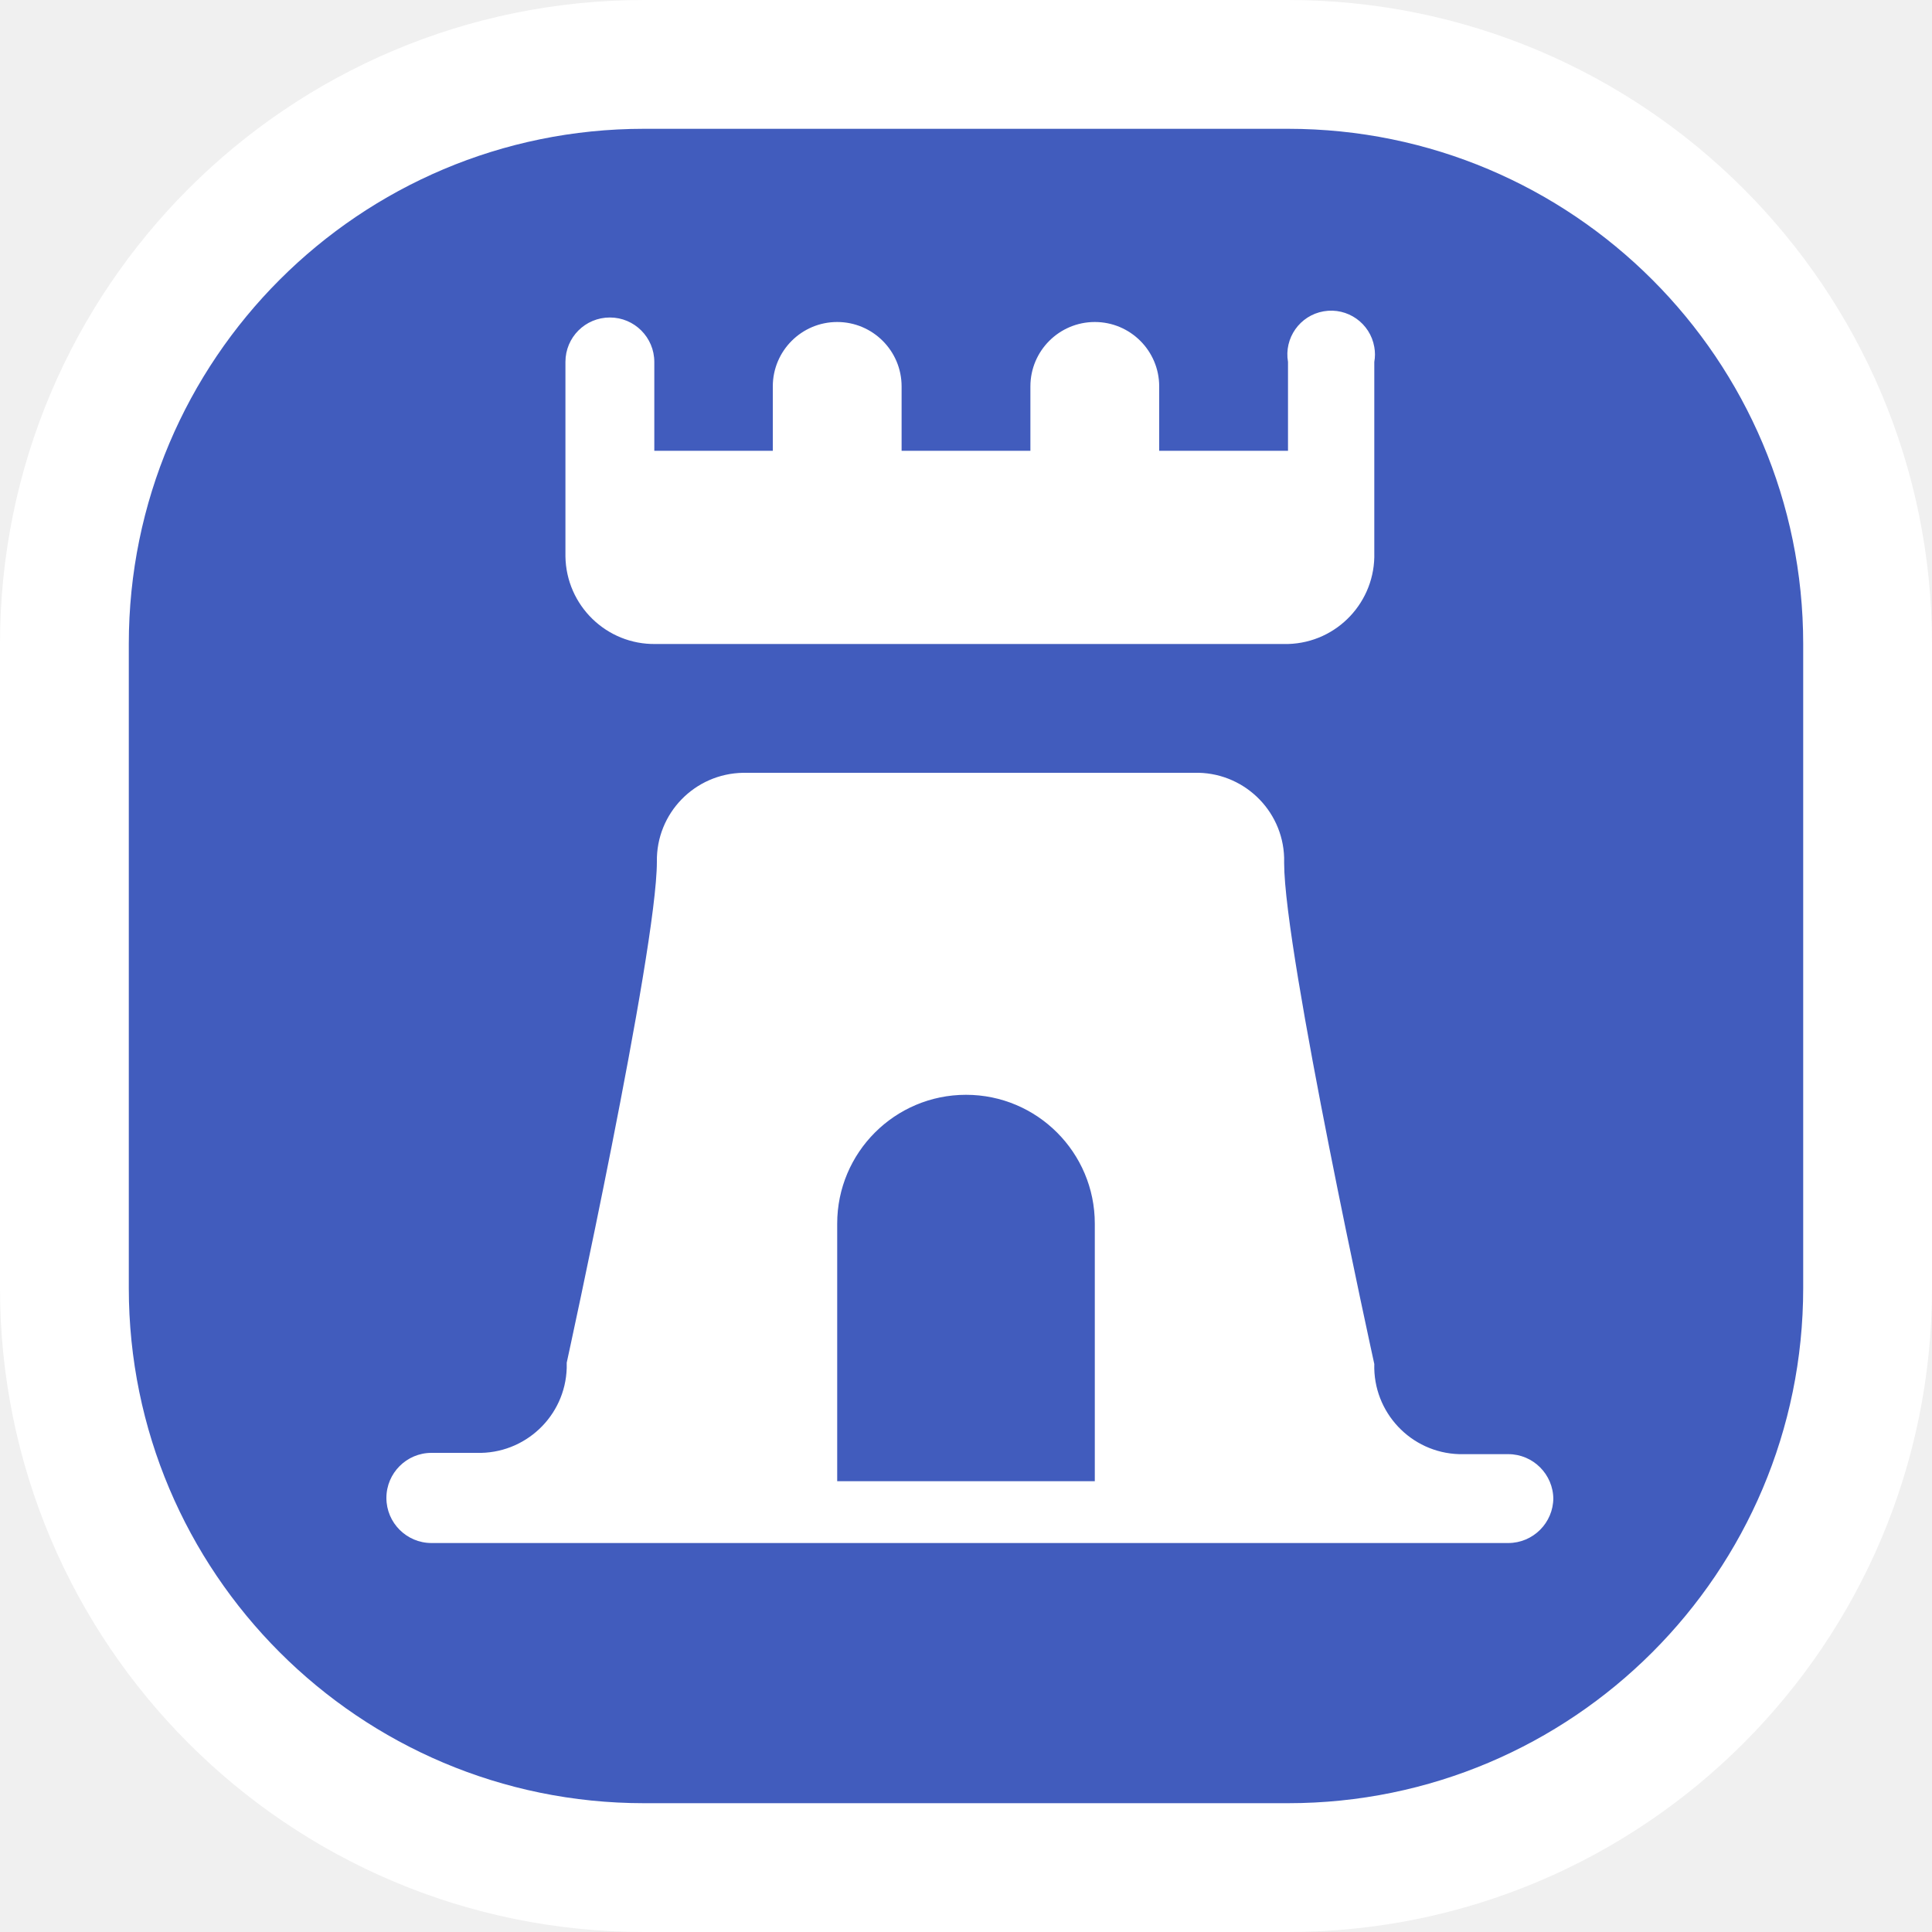
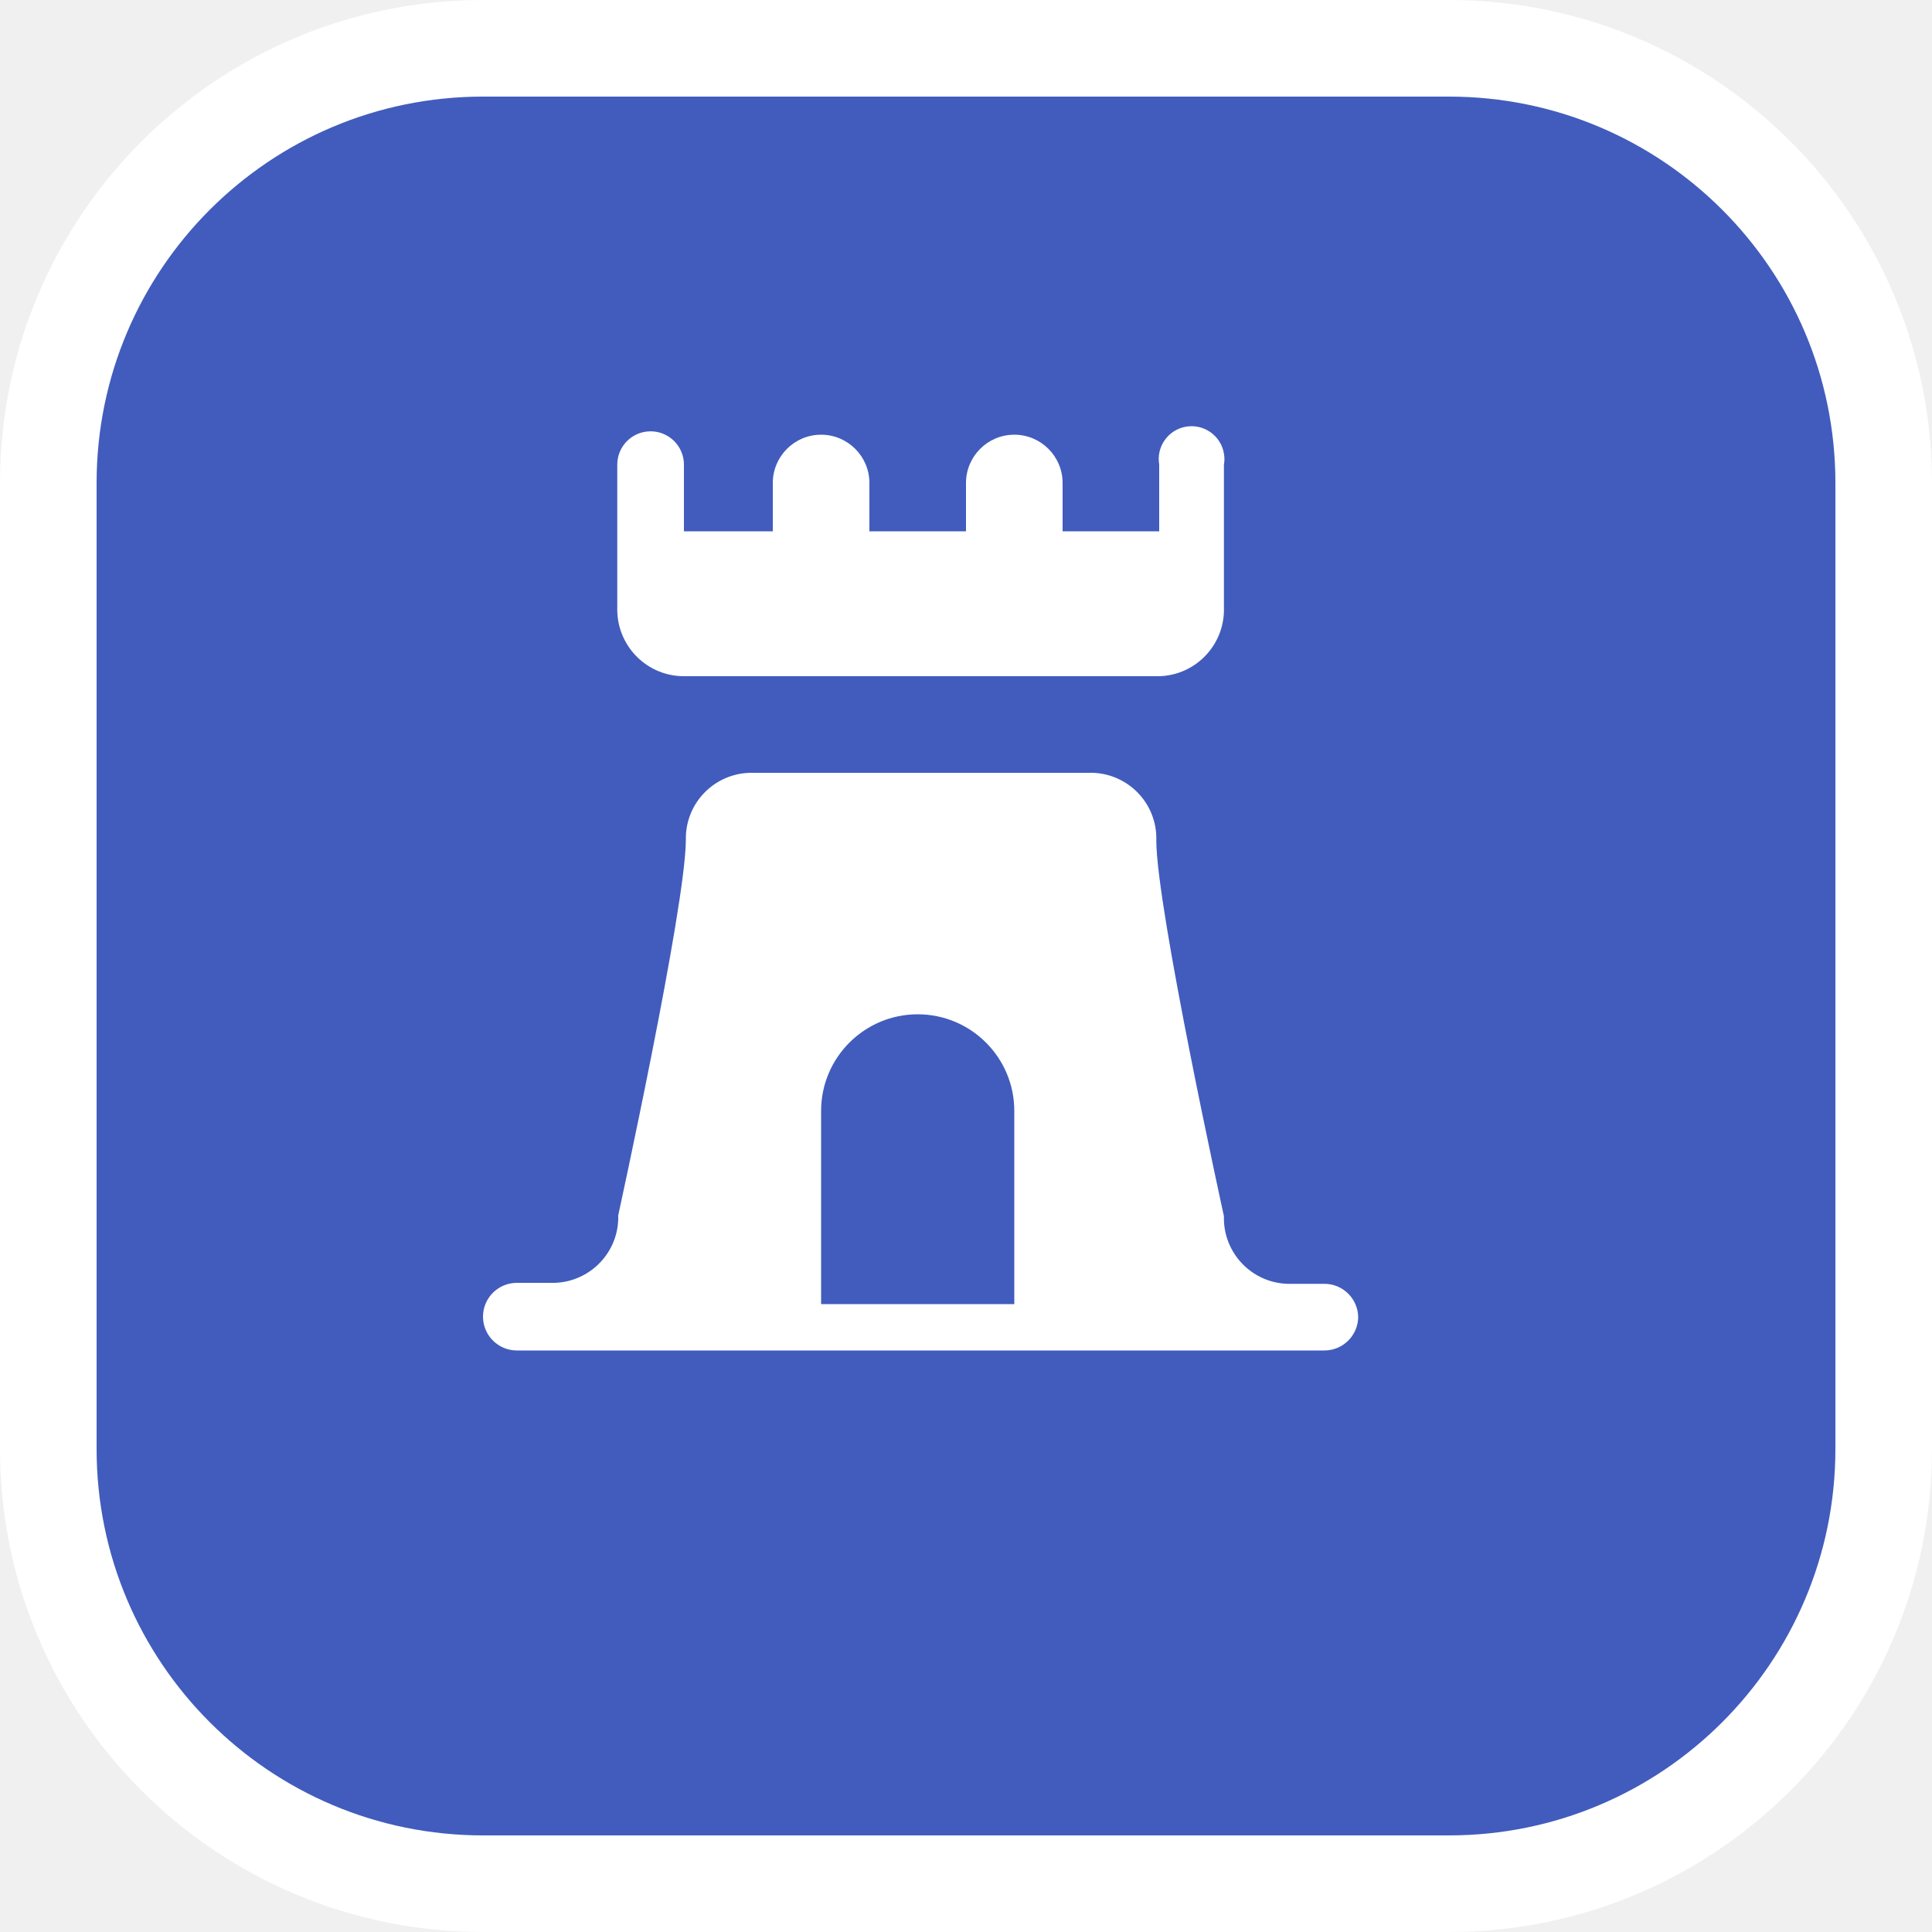
- <svg xmlns="http://www.w3.org/2000/svg" viewBox="0 0 15 15" height="15" width="15">
-   <rect fill="none" x="0" y="0" width="15" height="15" />
-   <rect x="1" y="1" rx="4" ry="4" width="13" height="13" stroke="#ffffff" style="stroke-linejoin:round;stroke-miterlimit:4;" fill="#ffffff" stroke-width="2" />
-   <rect x="1" y="1" width="13" height="13" rx="4" ry="4" fill="#415cbd" />
-   <path fill="#ffffff" transform="translate(2 2)" d="M8.67,0.81v1.48C8.681,2.671,8.382,2.989,8.001,3C8,3,8,3,8,3H3.09c-0.381,0.006-0.694-0.299-0.7-0.68  C2.39,2.313,2.39,2.307,2.39,2.3V0.81c0-0.191,0.154-0.345,0.345-0.345S3.08,0.62,3.08,0.81V1.5H4V1l0,0  c0-0.276,0.224-0.5,0.5-0.5S5,0.724,5,1l0,0v0.5h1V1l0,0c0-0.276,0.224-0.5,0.5-0.5S7,0.724,7,1l0,0v0.5h1V0.81  C7.968,0.625,8.092,0.449,8.277,0.417c0.185-0.032,0.361,0.092,0.393,0.277C8.677,0.732,8.677,0.772,8.67,0.81z   M10.06,9.63c0,0.193-0.157,0.35-0.35,0.35h0H1.35C1.157,9.98,1,9.823,1,9.63  C1,9.437,1.157,9.28,1.35,9.28H1.7c0.375,0.011,0.689-0.284,0.7-0.659c0-0.013,0-0.027,0-0.041  c0,0,0.7-3.2,0.7-3.89C3.094,4.314,3.394,4.006,3.77,4C3.777,4,3.783,4,3.79,4h3.48  c0.375-0.011,0.689,0.284,0.7,0.659c0,0.013,0,0.027,0,0.041c0,0.7,0.7,3.89,0.7,3.89  c-0.011,0.375,0.284,0.689,0.659,0.7c0.013,0,0.027,0,0.041,0h0.34c0.193,0,0.35,0.157,0.35,0.35v0V9.63z   M6.5,7.5c0-0.552-0.448-1-1-1s-1,0.448-1,1v2h2V7.5z" />
+ <svg xmlns="http://www.w3.org/2000/svg" viewBox="0 0 20 20" height="20" width="20">
+   <rect fill="none" x="0" y="0" width="20" height="20" />
+   <rect x="1" y="1" rx="4" ry="4" width="18" height="18" stroke="#ffffff" style="stroke-linejoin:round;stroke-miterlimit:4;" fill="#ffffff" stroke-width="2" />
+   <rect x="1" y="1" width="18" height="18" rx="4" ry="4" fill="#415cbd" />
+   <path fill="#ffffff" transform="translate(4 4)" d="M8.67,0.81v1.48C8.681,2.671,8.382,2.989,8.001,3C8,3,8,3,8,3H3.09c-0.381,0.006-0.694-0.299-0.7-0.68  C2.39,2.313,2.39,2.307,2.39,2.3V0.81c0-0.191,0.154-0.345,0.345-0.345S3.08,0.62,3.08,0.81V1.5H4V1l0,0  c0-0.276,0.224-0.5,0.5-0.5S5,0.724,5,1l0,0v0.5h1V1l0,0c0-0.276,0.224-0.5,0.5-0.5S7,0.724,7,1l0,0v0.5h1V0.81  C7.968,0.625,8.092,0.449,8.277,0.417c0.185-0.032,0.361,0.092,0.393,0.277C8.677,0.732,8.677,0.772,8.67,0.81z   M10.06,9.63c0,0.193-0.157,0.35-0.35,0.35h0H1.35C1.157,9.98,1,9.823,1,9.63  C1,9.437,1.157,9.28,1.35,9.28H1.7c0.375,0.011,0.689-0.284,0.7-0.659c0-0.013,0-0.027,0-0.041  c0,0,0.7-3.2,0.7-3.89C3.094,4.314,3.394,4.006,3.77,4C3.777,4,3.783,4,3.79,4h3.48  c0.375-0.011,0.689,0.284,0.7,0.659c0,0.013,0,0.027,0,0.041c0,0.7,0.7,3.89,0.7,3.89  c-0.011,0.375,0.284,0.689,0.659,0.7c0.013,0,0.027,0,0.041,0h0.34c0.193,0,0.35,0.157,0.35,0.35v0V9.63z   M6.5,7.5c0-0.552-0.448-1-1-1s-1,0.448-1,1v2h2V7.5z" />
</svg>
